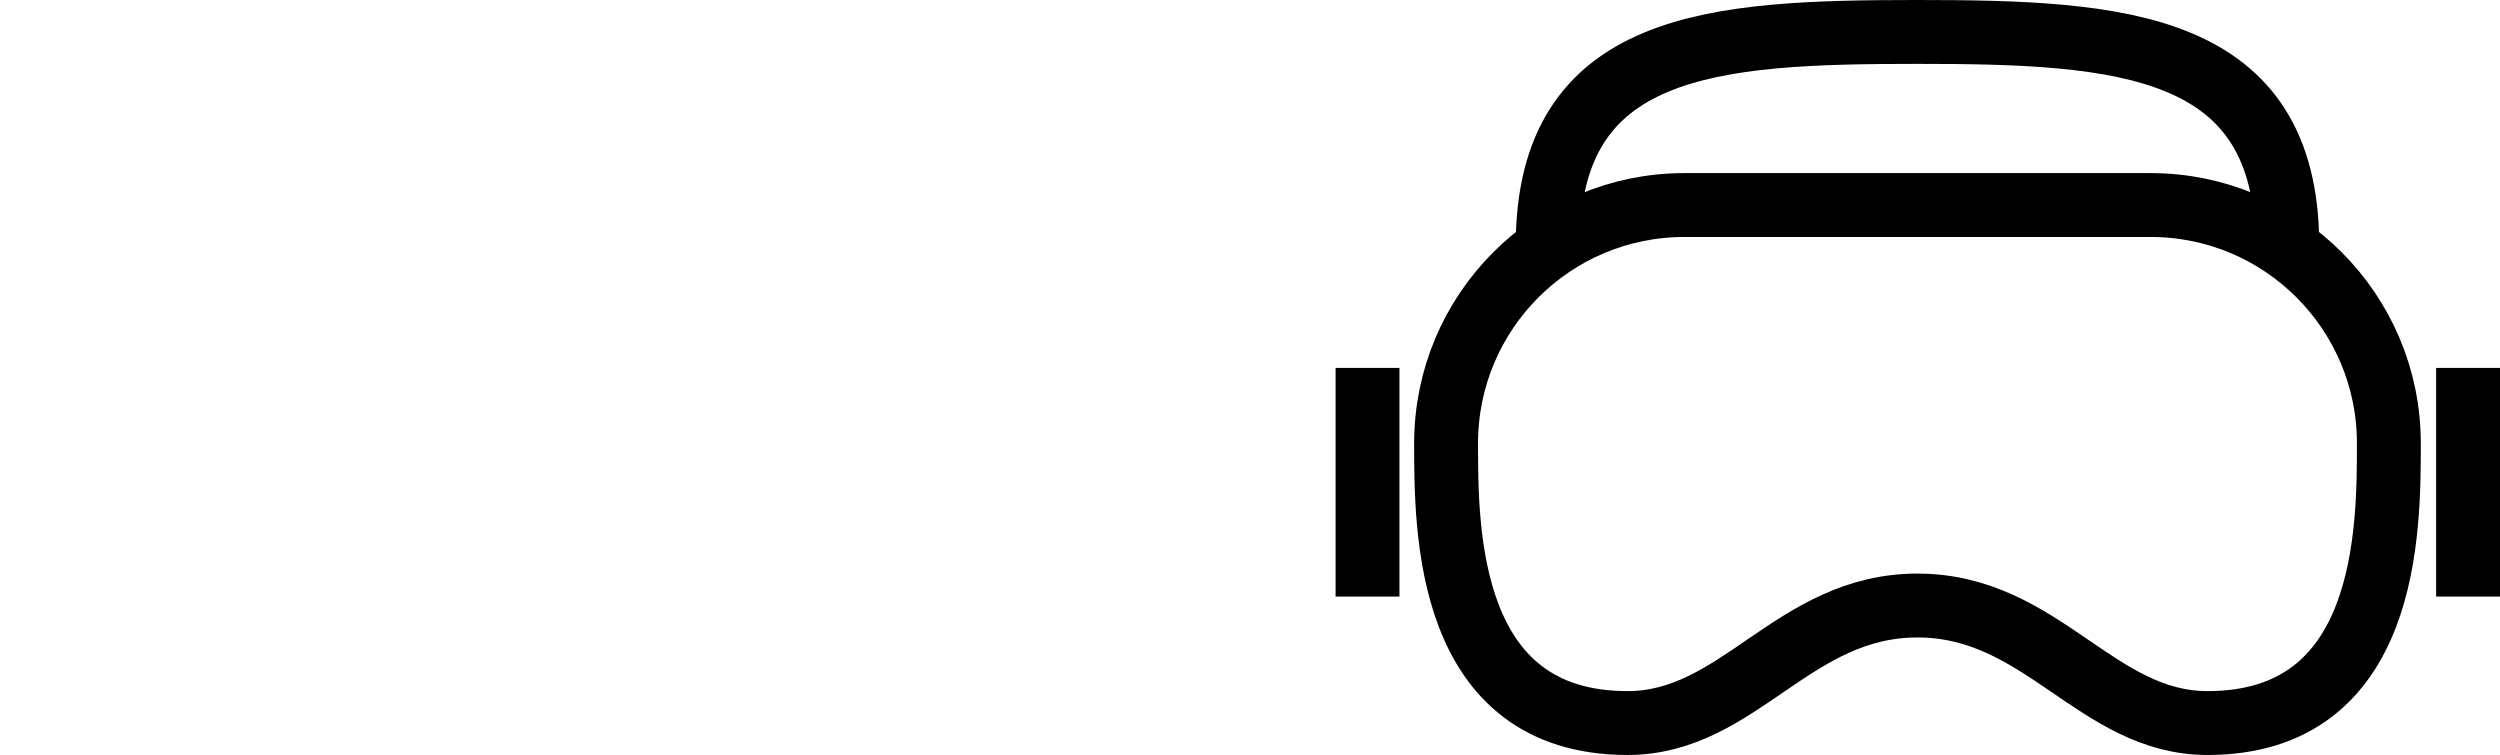
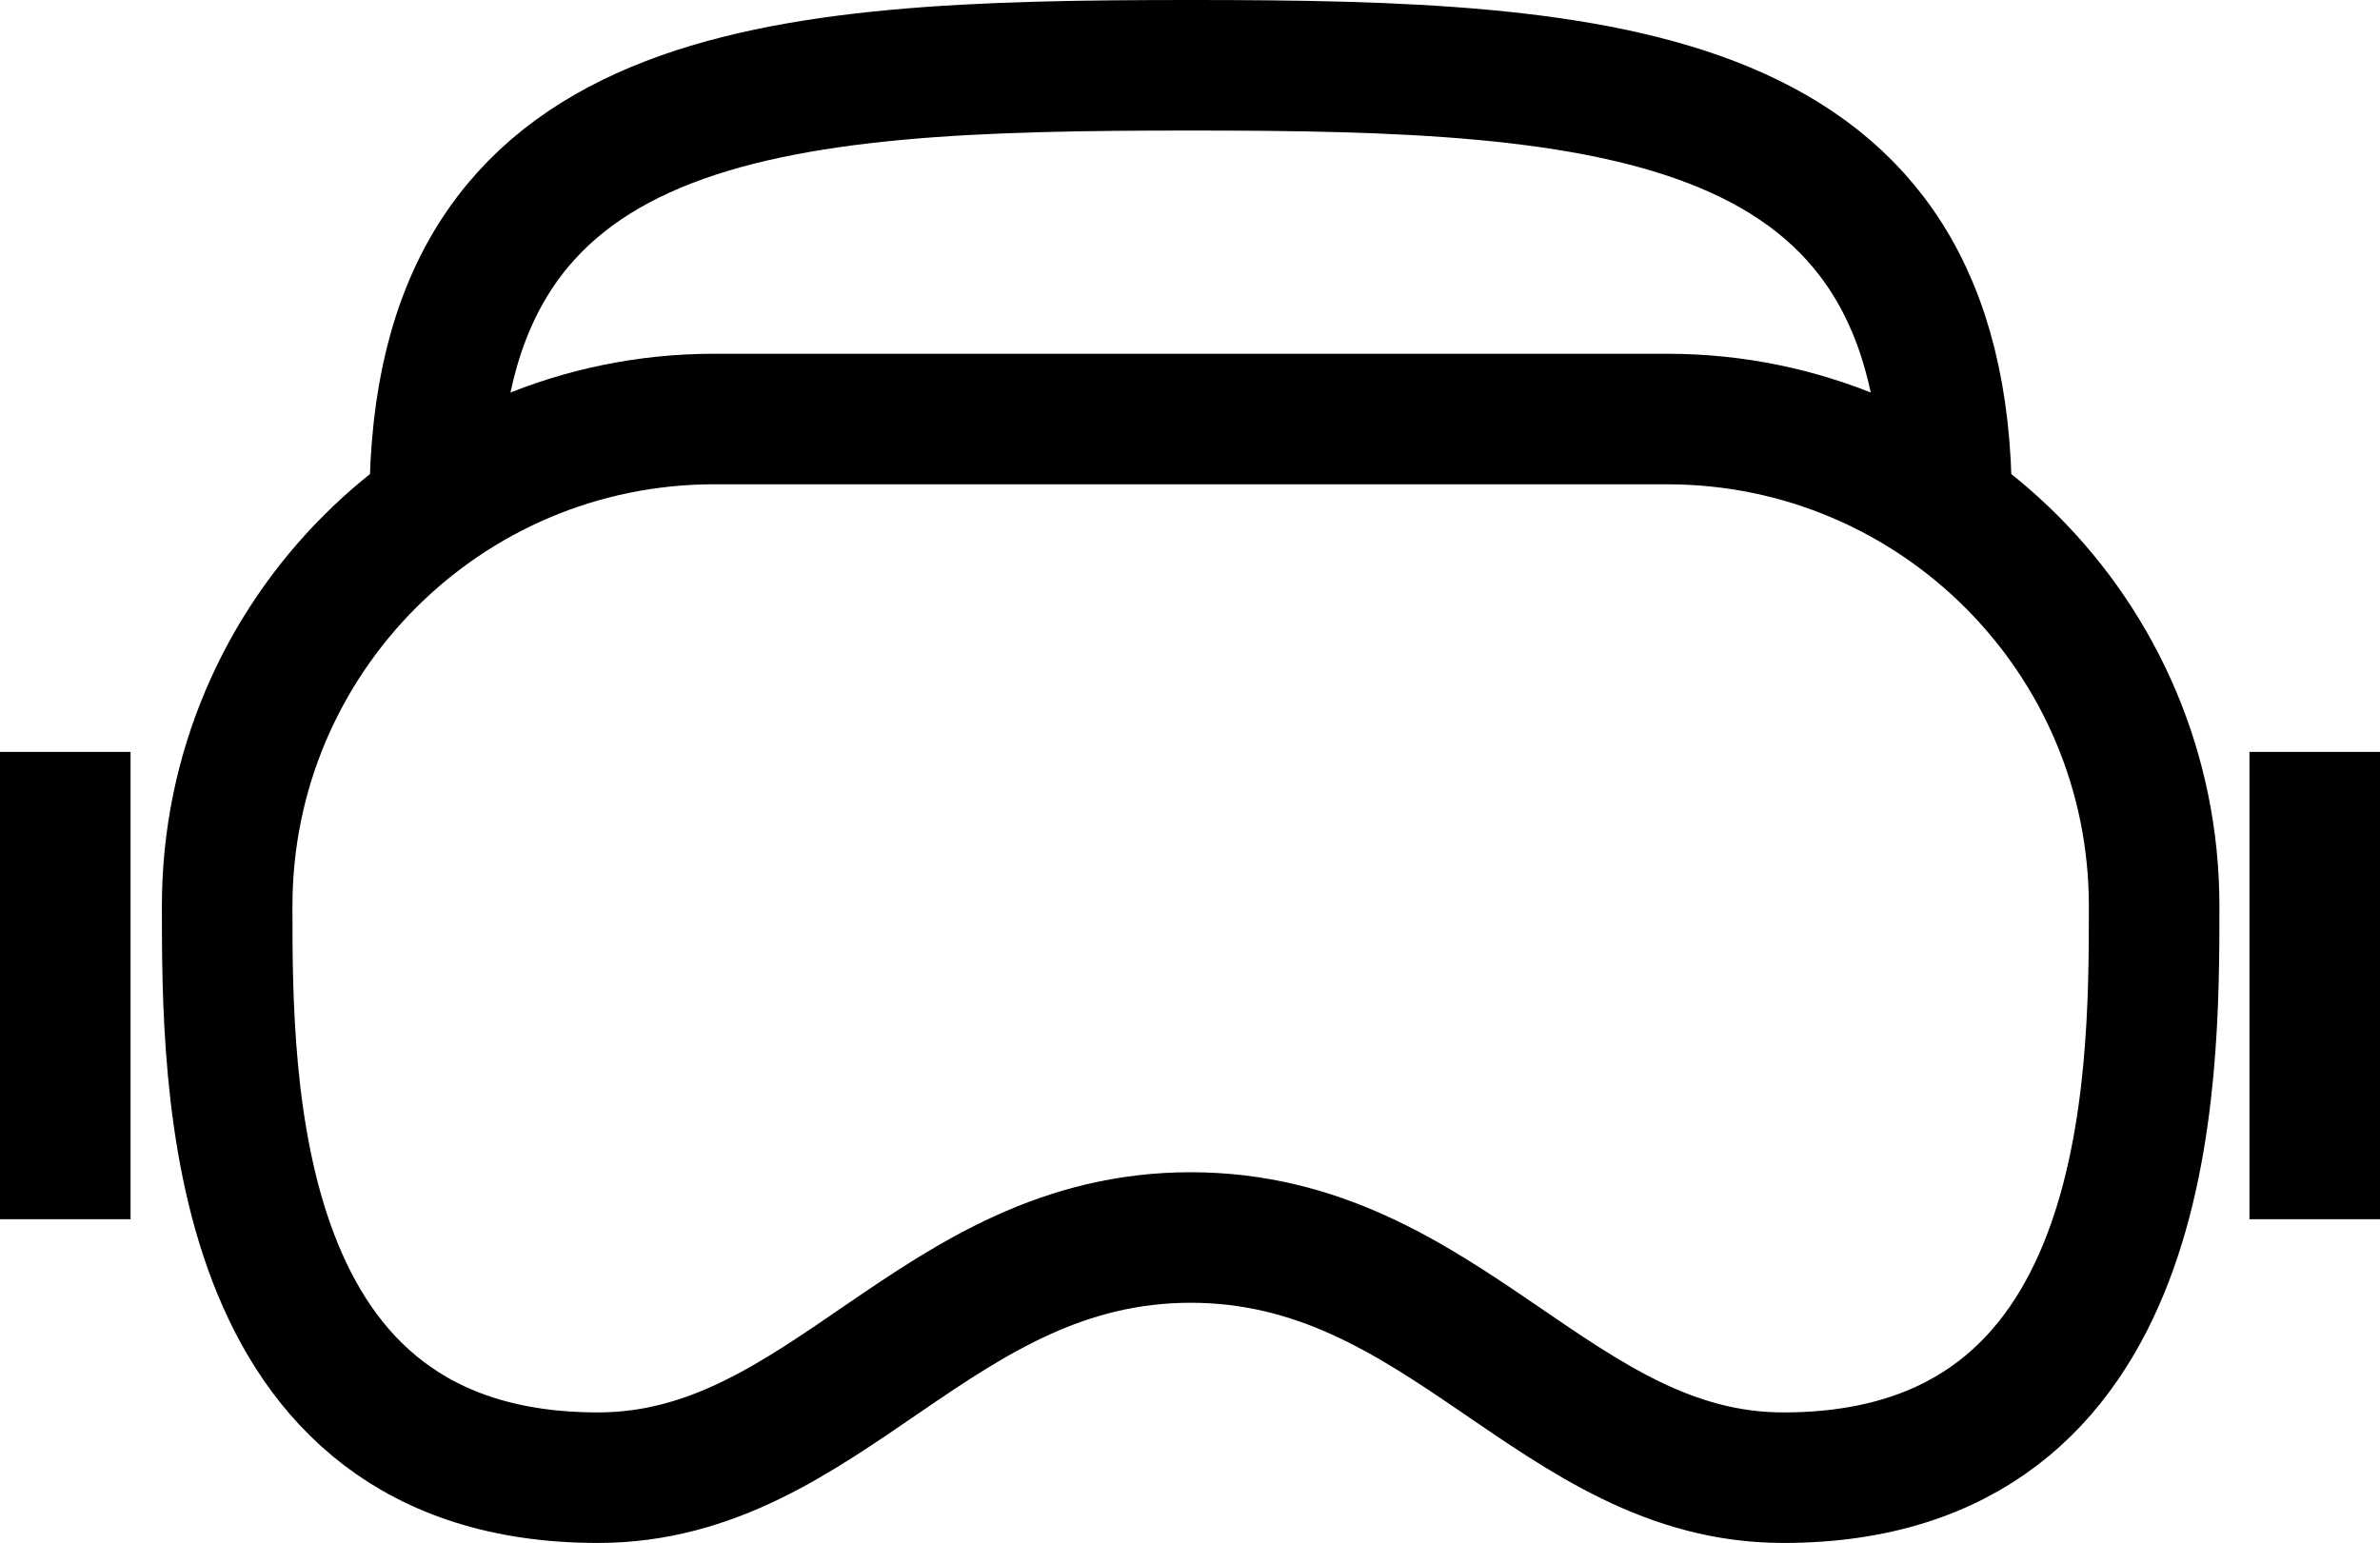
- <svg xmlns="http://www.w3.org/2000/svg" id="Layer_1" data-name="Layer 1" viewBox="0 0 39.14 11.82">
+ <svg xmlns="http://www.w3.org/2000/svg" id="Layer_1" data-name="Layer 1" viewBox="0 0 18.23 11.82">
  <defs>
    <style>
      .cls-1 {
        fill: none;
        stroke: #000;
        stroke-miterlimit: 10;
      }
    </style>
  </defs>
  <g>
-     <path class="cls-1" d="m30.02,9.48c-1.95,0-2.79,1.84-4.54,1.84-2.84,0-2.84-3.02-2.84-4.38h0c0-2.06,1.67-3.73,3.73-3.73,0,0,3.65,0,3.65,0h3.65c2.06,0,3.73,1.67,3.73,3.73h0c0,1.36,0,4.38-2.84,4.38-1.74,0-2.59-1.84-4.54-1.84Z" />
-     <path class="cls-1" d="m24.23,3.85c0-3.2,2.59-3.35,5.79-3.35s5.79.16,5.79,3.35" />
+     <path class="cls-1" d="m9.12,9.48c-1.95,0-2.79,1.84-4.54,1.84-2.84,0-2.84-3.02-2.84-4.38h0c0-2.06,1.67-3.73,3.73-3.73h7.3c2.06,0,3.73,1.67,3.73,3.73h0c0,1.36,0,4.38-2.84,4.38-1.74,0-2.59-1.84-4.54-1.84Z" />
+     <path class="cls-1" d="m3.33,3.85C3.33.65,5.92.5,9.12.5s5.79.16,5.79,3.35" />
  </g>
  <g>
-     <line class="cls-1" x1="38.64" y1="5.76" x2="38.64" y2="9.34" />
-     <line class="cls-1" x1="21.41" y1="5.76" x2="21.41" y2="9.34" />
+     <line class="cls-1" x1="17.73" y1="5.76" x2="17.73" y2="9.34" />
+     <line class="cls-1" x1=".5" y1="5.76" x2=".5" y2="9.34" />
  </g>
</svg>
